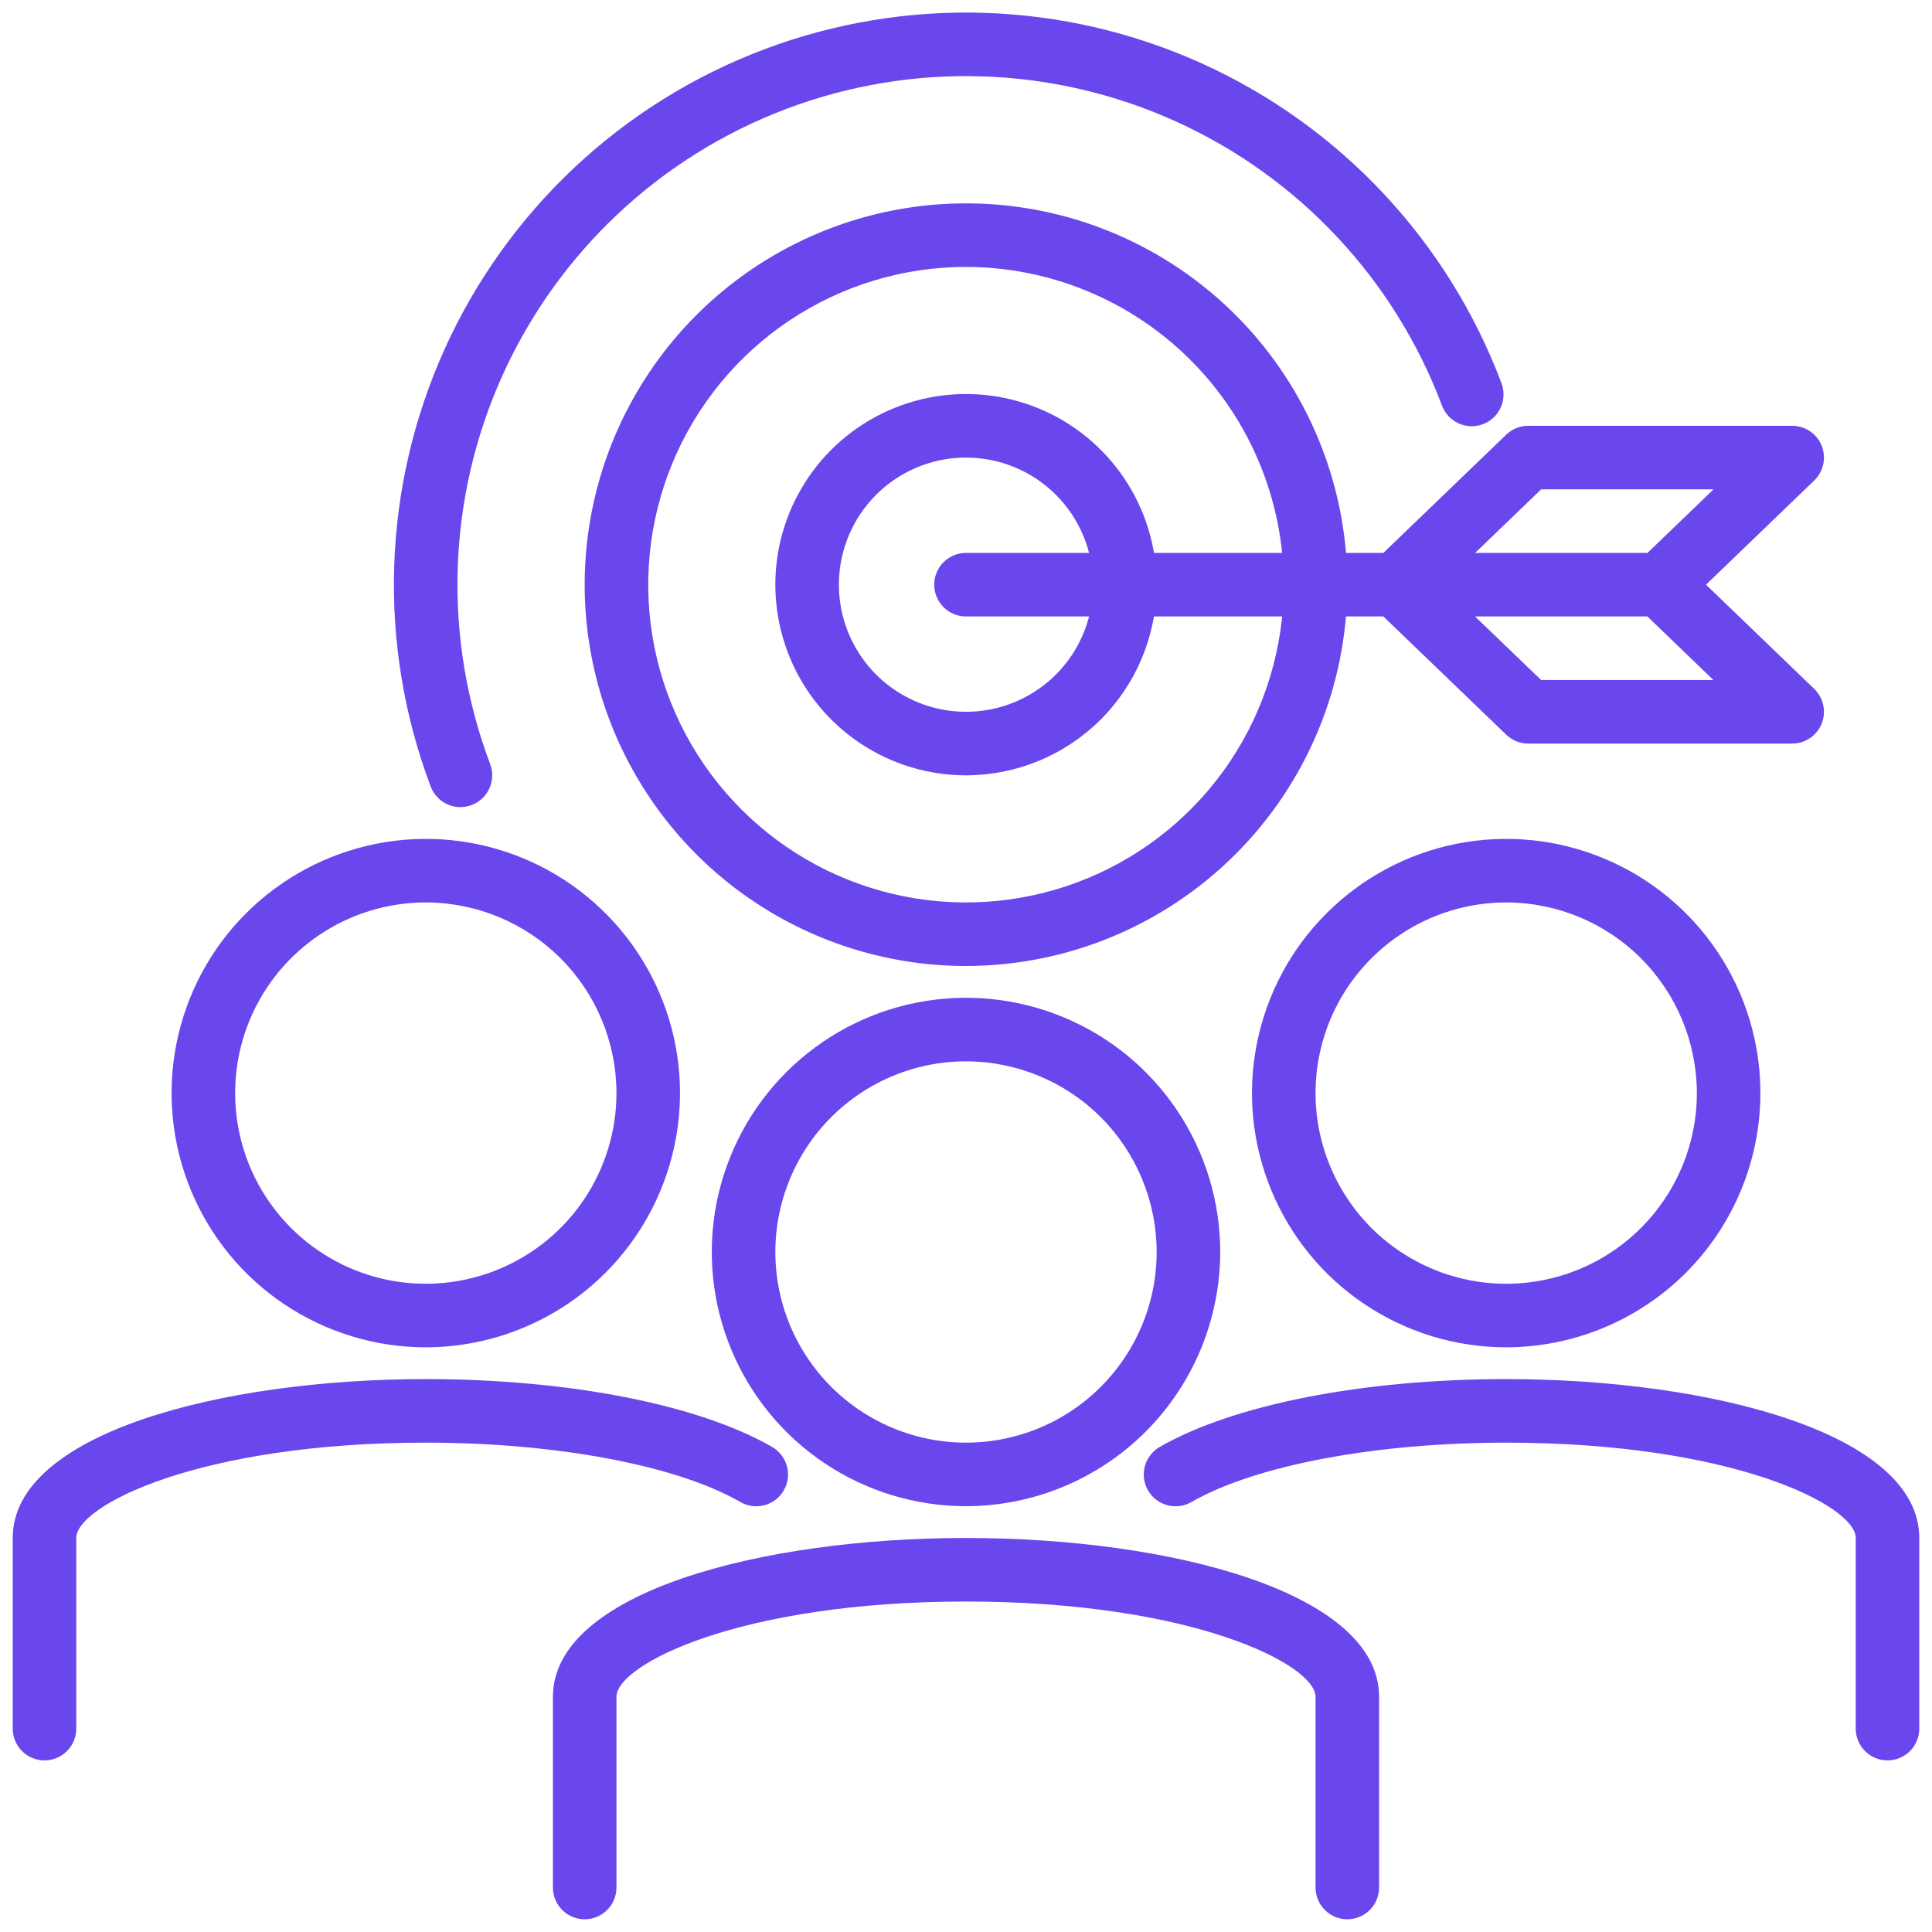
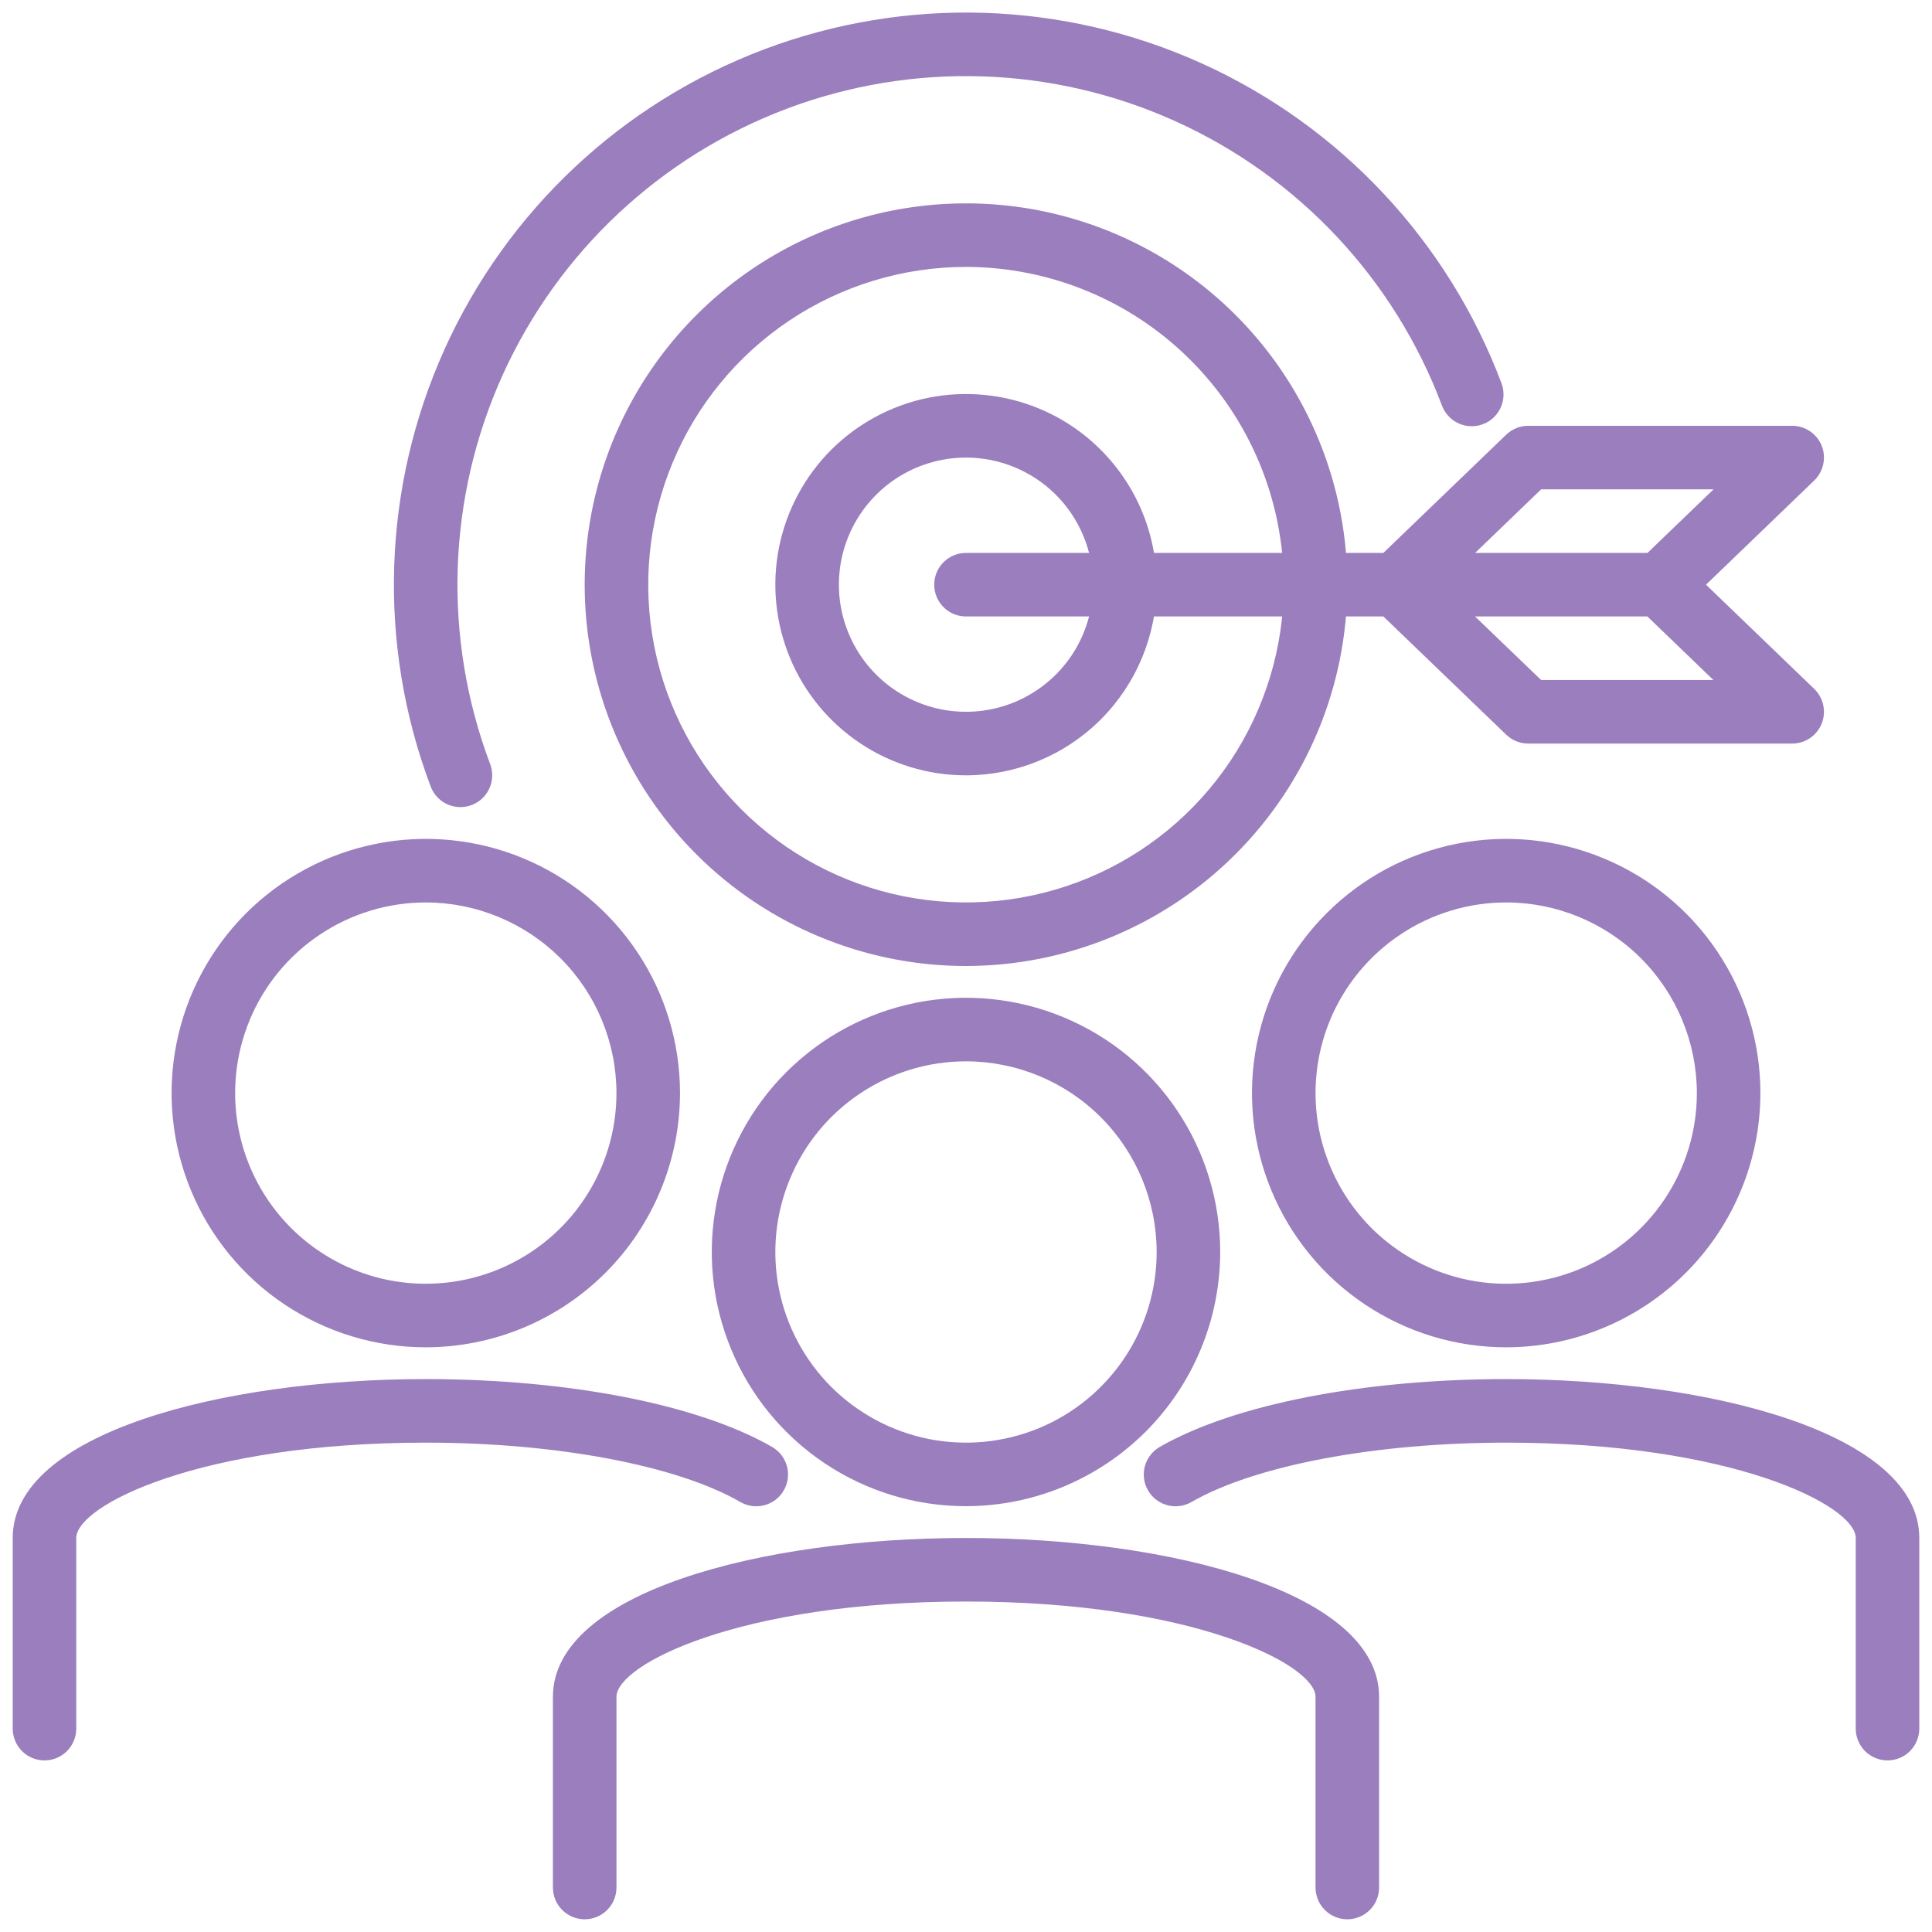
<svg xmlns="http://www.w3.org/2000/svg" width="38" height="38" viewBox="0 0 38 38" fill="none">
-   <path d="M19 29.625C18.011 29.625 17.044 29.332 16.222 28.782C15.4 28.233 14.759 27.452 14.381 26.538C14.002 25.625 13.903 24.619 14.096 23.65C14.289 22.68 14.765 21.789 15.464 21.09C16.164 20.39 17.055 19.914 18.024 19.721C18.994 19.528 20 19.627 20.913 20.006C21.827 20.384 22.608 21.025 23.157 21.847C23.707 22.669 24 23.636 24 24.625C23.998 25.951 23.471 27.221 22.534 28.159C21.596 29.096 20.326 29.623 19 29.625ZM19 20.875C18.258 20.875 17.533 21.095 16.917 21.507C16.3 21.919 15.819 22.505 15.536 23.19C15.252 23.875 15.177 24.629 15.322 25.357C15.467 26.084 15.824 26.752 16.348 27.277C16.873 27.801 17.541 28.158 18.268 28.303C18.996 28.448 19.75 28.373 20.435 28.09C21.12 27.806 21.706 27.325 22.118 26.708C22.53 26.092 22.75 25.367 22.75 24.625C22.749 23.631 22.354 22.677 21.651 21.974C20.948 21.271 19.994 20.876 19 20.875ZM26.5 37.75C26.334 37.75 26.175 37.684 26.058 37.567C25.941 37.45 25.875 37.291 25.875 37.125V33.375C25.875 32.739 23.448 31.5 19 31.5C14.552 31.5 12.125 32.739 12.125 33.375V37.125C12.125 37.291 12.059 37.45 11.942 37.567C11.825 37.684 11.666 37.75 11.5 37.75C11.334 37.75 11.175 37.684 11.058 37.567C10.941 37.45 10.875 37.291 10.875 37.125V33.375C10.875 31.323 14.963 30.25 19 30.25C23.038 30.25 27.125 31.323 27.125 33.375V37.125C27.125 37.291 27.059 37.45 26.942 37.567C26.825 37.684 26.666 37.75 26.5 37.75ZM29.625 26.5C28.636 26.5 27.669 26.207 26.847 25.657C26.025 25.108 25.384 24.327 25.006 23.413C24.627 22.5 24.528 21.494 24.721 20.525C24.914 19.555 25.39 18.664 26.09 17.965C26.789 17.265 27.68 16.789 28.649 16.596C29.619 16.403 30.625 16.502 31.538 16.881C32.452 17.259 33.233 17.9 33.782 18.722C34.332 19.544 34.625 20.511 34.625 21.5C34.623 22.826 34.096 24.096 33.159 25.034C32.221 25.971 30.951 26.498 29.625 26.5ZM29.625 17.75C28.883 17.75 28.158 17.97 27.542 18.382C26.925 18.794 26.444 19.38 26.16 20.065C25.877 20.75 25.802 21.504 25.947 22.232C26.092 22.959 26.449 23.627 26.973 24.152C27.498 24.676 28.166 25.033 28.893 25.178C29.621 25.323 30.375 25.248 31.06 24.965C31.745 24.681 32.331 24.2 32.743 23.583C33.155 22.967 33.375 22.242 33.375 21.5C33.374 20.506 32.979 19.552 32.276 18.849C31.573 18.146 30.619 17.751 29.625 17.75Z" fill="#6A47ED" />
-   <path d="M37.125 34.625C36.959 34.625 36.8 34.559 36.683 34.442C36.566 34.324 36.5 34.165 36.5 34V30.25C36.5 29.613 34.073 28.375 29.625 28.375C27.062 28.375 24.688 28.822 23.438 29.541C23.366 29.583 23.288 29.61 23.206 29.621C23.124 29.632 23.041 29.627 22.962 29.606C22.882 29.585 22.807 29.548 22.742 29.498C22.676 29.448 22.621 29.386 22.58 29.314C22.539 29.243 22.512 29.164 22.502 29.082C22.491 29 22.497 28.918 22.518 28.838C22.54 28.758 22.577 28.684 22.628 28.619C22.678 28.554 22.741 28.499 22.812 28.458C24.266 27.625 26.812 27.125 29.625 27.125C33.663 27.125 37.75 28.198 37.75 30.25V34C37.75 34.165 37.684 34.324 37.567 34.442C37.45 34.559 37.291 34.625 37.125 34.625ZM8.375 26.5C7.386 26.5 6.419 26.206 5.597 25.657C4.775 25.108 4.134 24.327 3.756 23.413C3.377 22.499 3.278 21.494 3.471 20.524C3.664 19.554 4.14 18.663 4.839 17.964C5.539 17.265 6.43 16.789 7.4 16.596C8.369 16.403 9.375 16.502 10.288 16.88C11.202 17.259 11.983 17.9 12.532 18.722C13.082 19.544 13.375 20.511 13.375 21.5C13.373 22.825 12.846 24.096 11.909 25.034C10.972 25.971 9.701 26.498 8.375 26.5ZM8.375 17.75C7.633 17.75 6.908 17.97 6.292 18.382C5.675 18.794 5.194 19.379 4.91 20.065C4.627 20.75 4.552 21.504 4.697 22.231C4.842 22.959 5.199 23.627 5.723 24.151C6.248 24.676 6.916 25.033 7.643 25.178C8.371 25.322 9.125 25.248 9.81 24.964C10.495 24.68 11.081 24.2 11.493 23.583C11.905 22.966 12.125 22.241 12.125 21.5C12.124 20.505 11.729 19.552 11.026 18.849C10.322 18.146 9.369 17.751 8.375 17.75ZM0.875 34.625C0.709 34.625 0.55 34.559 0.433 34.442C0.316 34.324 0.25 34.165 0.25 34V30.25C0.25 28.198 4.338 27.125 8.375 27.125C11.188 27.125 13.734 27.625 15.184 28.458C15.255 28.499 15.318 28.554 15.369 28.619C15.419 28.684 15.456 28.758 15.478 28.838C15.5 28.918 15.505 29 15.495 29.082C15.484 29.164 15.457 29.243 15.416 29.314C15.375 29.386 15.32 29.448 15.255 29.498C15.189 29.548 15.114 29.585 15.035 29.606C14.955 29.627 14.872 29.632 14.79 29.621C14.709 29.61 14.63 29.583 14.559 29.541C13.312 28.822 10.941 28.375 8.375 28.375C3.927 28.375 1.5 29.613 1.5 30.25V34C1.5 34.165 1.434 34.324 1.317 34.442C1.2 34.559 1.041 34.625 0.875 34.625ZM9.056 15.875C8.929 15.875 8.805 15.836 8.7 15.764C8.596 15.691 8.516 15.589 8.471 15.47C7.418 12.678 7.518 9.582 8.747 6.862C9.977 4.143 12.237 2.024 15.029 0.971C17.822 -0.082 20.918 0.017 23.637 1.247C26.357 2.477 28.476 4.737 29.529 7.529C29.559 7.606 29.574 7.688 29.572 7.771C29.571 7.854 29.552 7.936 29.519 8.012C29.485 8.087 29.437 8.156 29.377 8.213C29.317 8.27 29.246 8.314 29.168 8.343C29.09 8.373 29.008 8.386 28.925 8.383C28.842 8.38 28.761 8.361 28.686 8.326C28.61 8.291 28.543 8.242 28.487 8.181C28.431 8.12 28.387 8.048 28.359 7.97C27.423 5.488 25.54 3.479 23.122 2.386C20.705 1.293 17.953 1.204 15.471 2.14C12.988 3.076 10.98 4.96 9.886 7.377C8.793 9.794 8.705 12.547 9.641 15.029C9.67 15.106 9.683 15.188 9.681 15.27C9.678 15.352 9.659 15.432 9.625 15.507C9.592 15.582 9.543 15.65 9.483 15.706C9.423 15.762 9.353 15.806 9.276 15.835C9.206 15.861 9.131 15.874 9.056 15.875Z" fill="#6A47ED" />
-   <path d="M19 19C17.517 19 16.067 18.56 14.833 17.736C13.6 16.912 12.639 15.741 12.071 14.37C11.503 13 11.355 11.492 11.644 10.037C11.934 8.582 12.648 7.246 13.697 6.197C14.746 5.148 16.082 4.434 17.537 4.144C18.992 3.855 20.5 4.003 21.87 4.571C23.241 5.139 24.412 6.1 25.236 7.333C26.06 8.567 26.5 10.017 26.5 11.5C26.498 13.489 25.707 15.395 24.301 16.801C22.895 18.207 20.988 18.998 19 19ZM19 5.25C17.764 5.25 16.555 5.617 15.528 6.303C14.5 6.99 13.699 7.966 13.226 9.108C12.753 10.25 12.629 11.507 12.87 12.719C13.111 13.932 13.707 15.045 14.581 15.919C15.455 16.794 16.568 17.389 17.781 17.63C18.993 17.871 20.25 17.747 21.392 17.274C22.534 16.801 23.51 16 24.197 14.972C24.883 13.944 25.25 12.736 25.25 11.5C25.248 9.843 24.589 8.254 23.417 7.083C22.246 5.911 20.657 5.252 19 5.25Z" fill="#6A47ED" />
-   <path d="M19 15.25C18.258 15.25 17.533 15.03 16.917 14.618C16.3 14.206 15.819 13.62 15.536 12.935C15.252 12.25 15.177 11.496 15.322 10.768C15.467 10.041 15.824 9.373 16.348 8.848C16.873 8.324 17.541 7.967 18.268 7.822C18.996 7.677 19.75 7.752 20.435 8.035C21.12 8.319 21.706 8.8 22.118 9.417C22.53 10.033 22.75 10.758 22.75 11.5C22.749 12.494 22.354 13.447 21.651 14.151C20.948 14.854 19.994 15.249 19 15.25ZM19 9C18.506 9 18.022 9.147 17.611 9.421C17.2 9.696 16.88 10.086 16.69 10.543C16.501 11 16.452 11.503 16.548 11.988C16.645 12.473 16.883 12.918 17.232 13.268C17.582 13.617 18.027 13.855 18.512 13.952C18.997 14.048 19.5 13.999 19.957 13.81C20.413 13.62 20.804 13.3 21.079 12.889C21.353 12.478 21.5 11.995 21.5 11.5C21.5 10.837 21.237 10.201 20.768 9.732C20.299 9.263 19.663 9 19 9Z" fill="#6A47ED" />
-   <path d="M35.25 14.625H30.058C29.896 14.625 29.741 14.562 29.625 14.45L27.209 12.125H19C18.834 12.125 18.675 12.059 18.558 11.942C18.441 11.825 18.375 11.666 18.375 11.5C18.375 11.334 18.441 11.175 18.558 11.058C18.675 10.941 18.834 10.875 19 10.875H27.209L29.625 8.55C29.741 8.438 29.897 8.375 30.058 8.375H35.25C35.375 8.375 35.496 8.412 35.6 8.482C35.703 8.552 35.783 8.651 35.83 8.766C35.876 8.882 35.887 9.009 35.861 9.13C35.835 9.252 35.773 9.364 35.684 9.45L33.555 11.5L35.684 13.55C35.773 13.636 35.835 13.748 35.861 13.87C35.887 13.992 35.876 14.118 35.83 14.234C35.783 14.349 35.703 14.448 35.6 14.518C35.496 14.588 35.375 14.625 35.25 14.625ZM30.312 13.375H33.7L32.402 12.125H29.012L30.312 13.375ZM29.014 10.875H32.404L33.703 9.625H30.312L29.014 10.875Z" fill="#6A47ED" />
+   <path d="M19 29.625C18.011 29.625 17.044 29.332 16.222 28.782C15.4 28.233 14.759 27.452 14.381 26.538C14.002 25.625 13.903 24.619 14.096 23.65C14.289 22.68 14.765 21.789 15.464 21.09C16.164 20.39 17.055 19.914 18.024 19.721C18.994 19.528 20 19.627 20.913 20.006C21.827 20.384 22.608 21.025 23.157 21.847C23.707 22.669 24 23.636 24 24.625C23.998 25.951 23.471 27.221 22.534 28.159C21.596 29.096 20.326 29.623 19 29.625ZM19 20.875C18.258 20.875 17.533 21.095 16.917 21.507C16.3 21.919 15.819 22.505 15.536 23.19C15.252 23.875 15.177 24.629 15.322 25.357C15.467 26.084 15.824 26.752 16.348 27.277C16.873 27.801 17.541 28.158 18.268 28.303C18.996 28.448 19.75 28.373 20.435 28.09C21.12 27.806 21.706 27.325 22.118 26.708C22.53 26.092 22.75 25.367 22.75 24.625C22.749 23.631 22.354 22.677 21.651 21.974C20.948 21.271 19.994 20.876 19 20.875ZM26.5 37.75C26.334 37.75 26.175 37.684 26.058 37.567C25.941 37.45 25.875 37.291 25.875 37.125V33.375C25.875 32.739 23.448 31.5 19 31.5C14.552 31.5 12.125 32.739 12.125 33.375V37.125C12.125 37.291 12.059 37.45 11.942 37.567C11.825 37.684 11.666 37.75 11.5 37.75C11.334 37.75 11.175 37.684 11.058 37.567C10.941 37.45 10.875 37.291 10.875 37.125V33.375C10.875 31.323 14.963 30.25 19 30.25C23.038 30.25 27.125 31.323 27.125 33.375V37.125C27.125 37.291 27.059 37.45 26.942 37.567C26.825 37.684 26.666 37.75 26.5 37.75ZM29.625 26.5C28.636 26.5 27.669 26.207 26.847 25.657C26.025 25.108 25.384 24.327 25.006 23.413C24.627 22.5 24.528 21.494 24.721 20.525C24.914 19.555 25.39 18.664 26.09 17.965C26.789 17.265 27.68 16.789 28.649 16.596C29.619 16.403 30.625 16.502 31.538 16.881C32.452 17.259 33.233 17.9 33.782 18.722C34.332 19.544 34.625 20.511 34.625 21.5C34.623 22.826 34.096 24.096 33.159 25.034C32.221 25.971 30.951 26.498 29.625 26.5ZM29.625 17.75C28.883 17.75 28.158 17.97 27.542 18.382C26.925 18.794 26.444 19.38 26.16 20.065C25.877 20.75 25.802 21.504 25.947 22.232C26.092 22.959 26.449 23.627 26.973 24.152C27.498 24.676 28.166 25.033 28.893 25.178C29.621 25.323 30.375 25.248 31.06 24.965C31.745 24.681 32.331 24.2 32.743 23.583C33.155 22.967 33.375 22.242 33.375 21.5C33.374 20.506 32.979 19.552 32.276 18.849C31.573 18.146 30.619 17.751 29.625 17.75Z" fill="#9B7EBD" />
+   <path d="M37.125 34.625C36.959 34.625 36.8 34.559 36.683 34.442C36.566 34.324 36.5 34.165 36.5 34V30.25C36.5 29.613 34.073 28.375 29.625 28.375C27.062 28.375 24.688 28.822 23.438 29.541C23.366 29.583 23.288 29.61 23.206 29.621C23.124 29.632 23.041 29.627 22.962 29.606C22.882 29.585 22.807 29.548 22.742 29.498C22.676 29.448 22.621 29.386 22.58 29.314C22.539 29.243 22.512 29.164 22.502 29.082C22.491 29 22.497 28.918 22.518 28.838C22.54 28.758 22.577 28.684 22.628 28.619C22.678 28.554 22.741 28.499 22.812 28.458C24.266 27.625 26.812 27.125 29.625 27.125C33.663 27.125 37.75 28.198 37.75 30.25V34C37.75 34.165 37.684 34.324 37.567 34.442C37.45 34.559 37.291 34.625 37.125 34.625ZM8.375 26.5C7.386 26.5 6.419 26.206 5.597 25.657C4.775 25.108 4.134 24.327 3.756 23.413C3.377 22.499 3.278 21.494 3.471 20.524C3.664 19.554 4.14 18.663 4.839 17.964C5.539 17.265 6.43 16.789 7.4 16.596C8.369 16.403 9.375 16.502 10.288 16.88C11.202 17.259 11.983 17.9 12.532 18.722C13.082 19.544 13.375 20.511 13.375 21.5C13.373 22.825 12.846 24.096 11.909 25.034C10.972 25.971 9.701 26.498 8.375 26.5ZM8.375 17.75C7.633 17.75 6.908 17.97 6.292 18.382C5.675 18.794 5.194 19.379 4.91 20.065C4.627 20.75 4.552 21.504 4.697 22.231C4.842 22.959 5.199 23.627 5.723 24.151C6.248 24.676 6.916 25.033 7.643 25.178C8.371 25.322 9.125 25.248 9.81 24.964C10.495 24.68 11.081 24.2 11.493 23.583C11.905 22.966 12.125 22.241 12.125 21.5C12.124 20.505 11.729 19.552 11.026 18.849C10.322 18.146 9.369 17.751 8.375 17.75ZM0.875 34.625C0.709 34.625 0.55 34.559 0.433 34.442C0.316 34.324 0.25 34.165 0.25 34V30.25C0.25 28.198 4.338 27.125 8.375 27.125C11.188 27.125 13.734 27.625 15.184 28.458C15.255 28.499 15.318 28.554 15.369 28.619C15.419 28.684 15.456 28.758 15.478 28.838C15.5 28.918 15.505 29 15.495 29.082C15.484 29.164 15.457 29.243 15.416 29.314C15.375 29.386 15.32 29.448 15.255 29.498C15.189 29.548 15.114 29.585 15.035 29.606C14.955 29.627 14.872 29.632 14.79 29.621C14.709 29.61 14.63 29.583 14.559 29.541C13.312 28.822 10.941 28.375 8.375 28.375C3.927 28.375 1.5 29.613 1.5 30.25V34C1.5 34.165 1.434 34.324 1.317 34.442C1.2 34.559 1.041 34.625 0.875 34.625ZM9.056 15.875C8.929 15.875 8.805 15.836 8.7 15.764C8.596 15.691 8.516 15.589 8.471 15.47C7.418 12.678 7.518 9.582 8.747 6.862C9.977 4.143 12.237 2.024 15.029 0.971C17.822 -0.082 20.918 0.017 23.637 1.247C26.357 2.477 28.476 4.737 29.529 7.529C29.559 7.606 29.574 7.688 29.572 7.771C29.571 7.854 29.552 7.936 29.519 8.012C29.485 8.087 29.437 8.156 29.377 8.213C29.317 8.27 29.246 8.314 29.168 8.343C29.09 8.373 29.008 8.386 28.925 8.383C28.842 8.38 28.761 8.361 28.686 8.326C28.61 8.291 28.543 8.242 28.487 8.181C28.431 8.12 28.387 8.048 28.359 7.97C27.423 5.488 25.54 3.479 23.122 2.386C20.705 1.293 17.953 1.204 15.471 2.14C12.988 3.076 10.98 4.96 9.886 7.377C8.793 9.794 8.705 12.547 9.641 15.029C9.67 15.106 9.683 15.188 9.681 15.27C9.678 15.352 9.659 15.432 9.625 15.507C9.592 15.582 9.543 15.65 9.483 15.706C9.423 15.762 9.353 15.806 9.276 15.835C9.206 15.861 9.131 15.874 9.056 15.875Z" fill="#9B7EBD" />
+   <path d="M19 19C17.517 19 16.067 18.56 14.833 17.736C13.6 16.912 12.639 15.741 12.071 14.37C11.503 13 11.355 11.492 11.644 10.037C11.934 8.582 12.648 7.246 13.697 6.197C14.746 5.148 16.082 4.434 17.537 4.144C18.992 3.855 20.5 4.003 21.87 4.571C23.241 5.139 24.412 6.1 25.236 7.333C26.06 8.567 26.5 10.017 26.5 11.5C26.498 13.489 25.707 15.395 24.301 16.801C22.895 18.207 20.988 18.998 19 19ZM19 5.25C17.764 5.25 16.555 5.617 15.528 6.303C14.5 6.99 13.699 7.966 13.226 9.108C12.753 10.25 12.629 11.507 12.87 12.719C13.111 13.932 13.707 15.045 14.581 15.919C15.455 16.794 16.568 17.389 17.781 17.63C18.993 17.871 20.25 17.747 21.392 17.274C22.534 16.801 23.51 16 24.197 14.972C24.883 13.944 25.25 12.736 25.25 11.5C25.248 9.843 24.589 8.254 23.417 7.083C22.246 5.911 20.657 5.252 19 5.25Z" fill="#9B7EBD" />
+   <path d="M19 15.25C18.258 15.25 17.533 15.03 16.917 14.618C16.3 14.206 15.819 13.62 15.536 12.935C15.252 12.25 15.177 11.496 15.322 10.768C15.467 10.041 15.824 9.373 16.348 8.848C16.873 8.324 17.541 7.967 18.268 7.822C18.996 7.677 19.75 7.752 20.435 8.035C21.12 8.319 21.706 8.8 22.118 9.417C22.53 10.033 22.75 10.758 22.75 11.5C22.749 12.494 22.354 13.447 21.651 14.151C20.948 14.854 19.994 15.249 19 15.25ZM19 9C18.506 9 18.022 9.147 17.611 9.421C17.2 9.696 16.88 10.086 16.69 10.543C16.501 11 16.452 11.503 16.548 11.988C16.645 12.473 16.883 12.918 17.232 13.268C17.582 13.617 18.027 13.855 18.512 13.952C18.997 14.048 19.5 13.999 19.957 13.81C20.413 13.62 20.804 13.3 21.079 12.889C21.353 12.478 21.5 11.995 21.5 11.5C21.5 10.837 21.237 10.201 20.768 9.732C20.299 9.263 19.663 9 19 9Z" fill="#9B7EBD" />
+   <path d="M35.25 14.625H30.058C29.896 14.625 29.741 14.562 29.625 14.45L27.209 12.125H19C18.834 12.125 18.675 12.059 18.558 11.942C18.441 11.825 18.375 11.666 18.375 11.5C18.375 11.334 18.441 11.175 18.558 11.058C18.675 10.941 18.834 10.875 19 10.875H27.209L29.625 8.55C29.741 8.438 29.897 8.375 30.058 8.375H35.25C35.375 8.375 35.496 8.412 35.6 8.482C35.703 8.552 35.783 8.651 35.83 8.766C35.876 8.882 35.887 9.009 35.861 9.13C35.835 9.252 35.773 9.364 35.684 9.45L33.555 11.5L35.684 13.55C35.773 13.636 35.835 13.748 35.861 13.87C35.887 13.992 35.876 14.118 35.83 14.234C35.783 14.349 35.703 14.448 35.6 14.518C35.496 14.588 35.375 14.625 35.25 14.625ZM30.312 13.375H33.7L32.402 12.125H29.012L30.312 13.375ZM29.014 10.875H32.404L33.703 9.625H30.312L29.014 10.875Z" fill="#9B7EBD" />
</svg>
